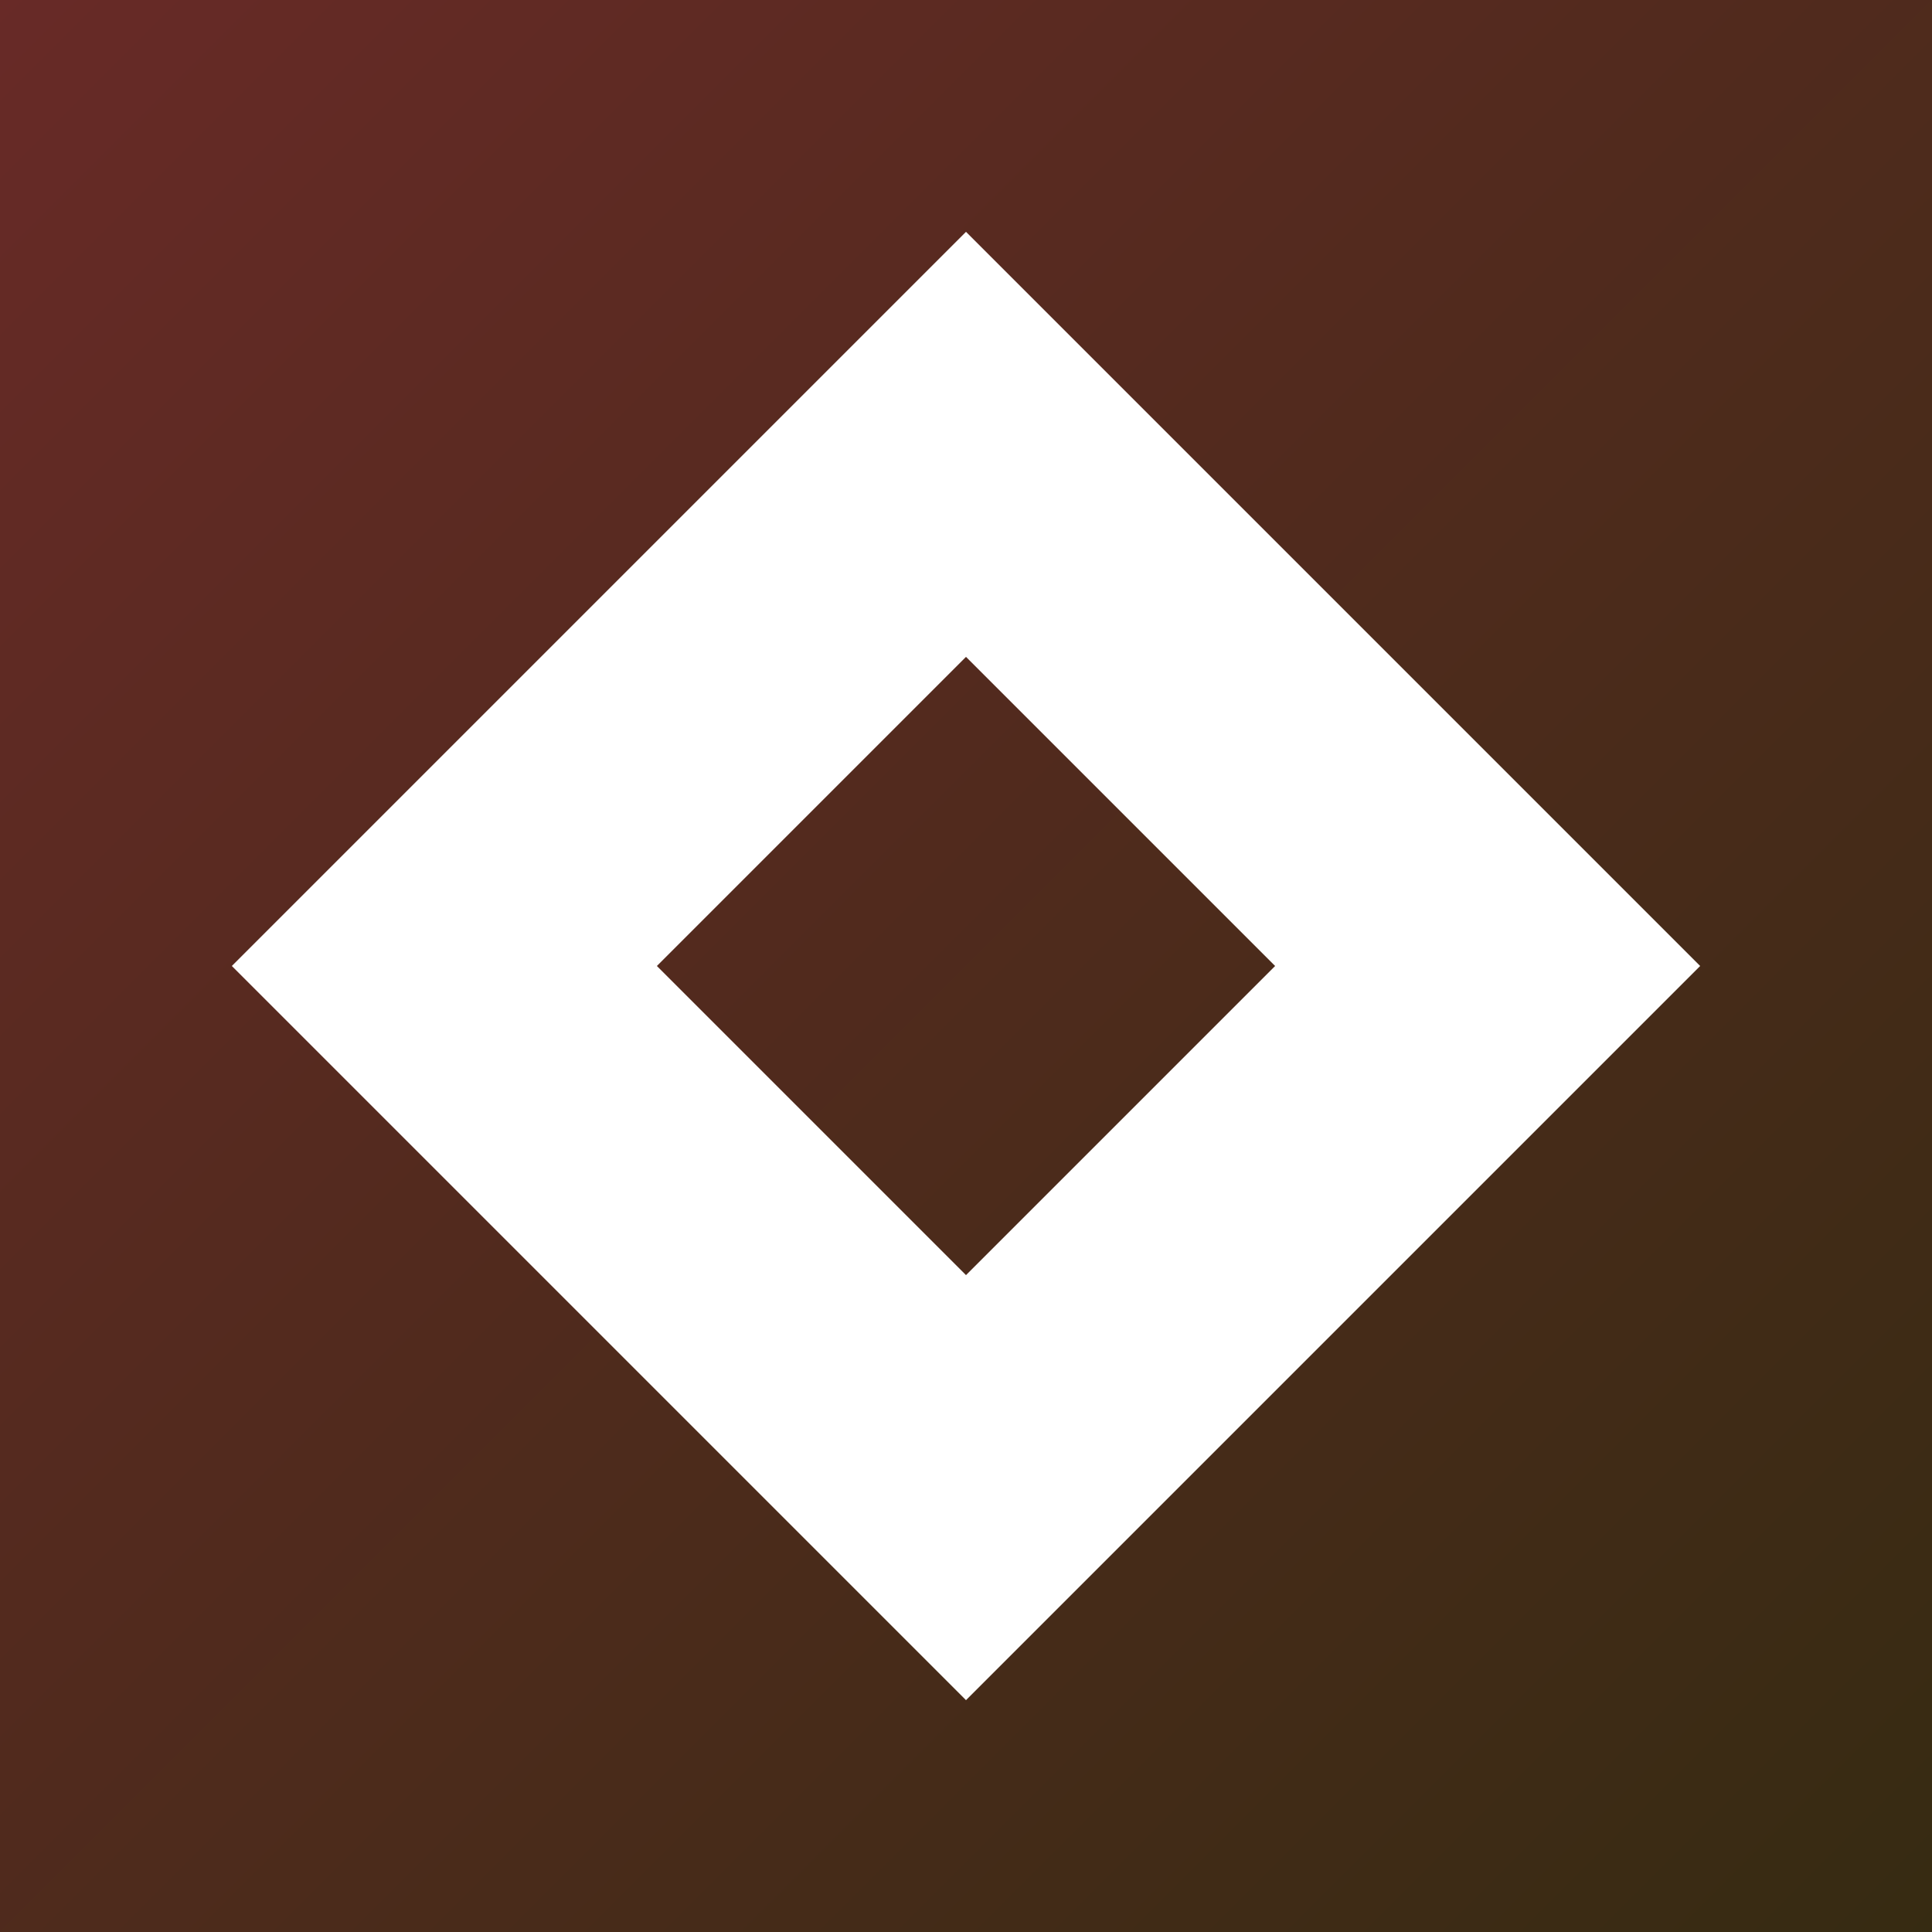
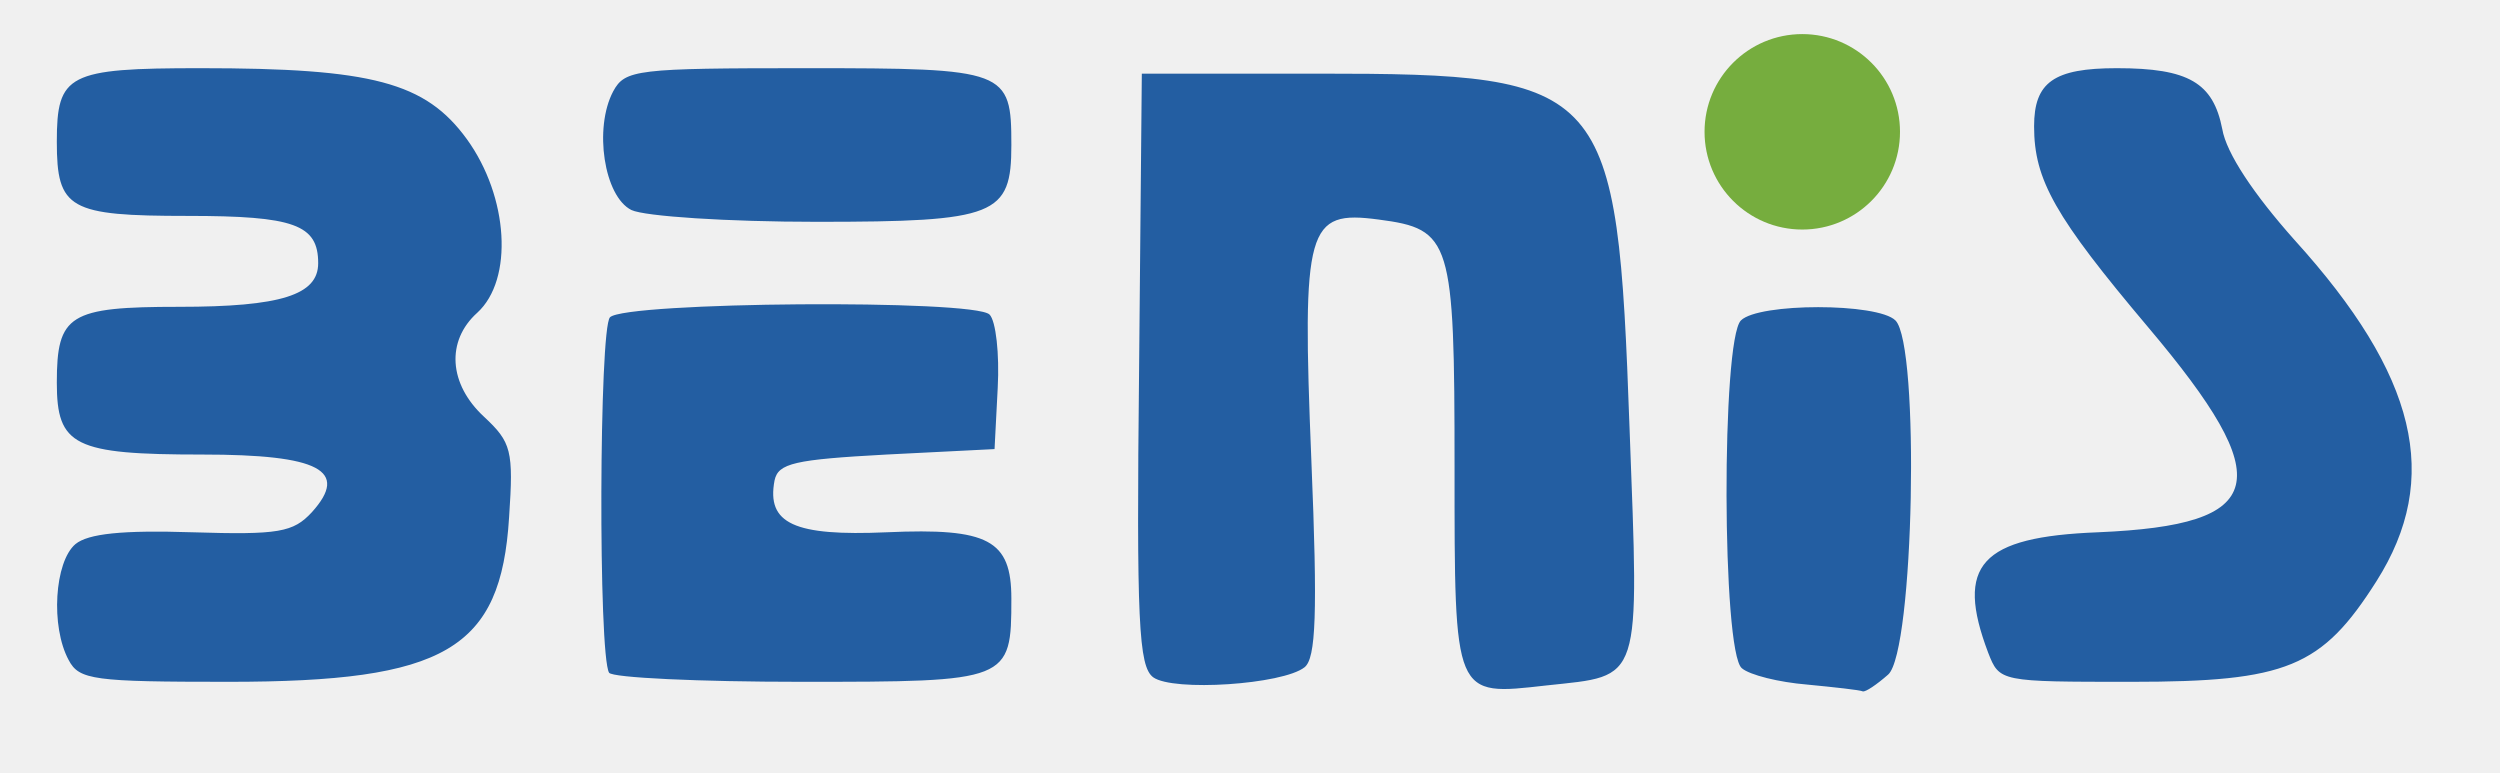
- <svg xmlns="http://www.w3.org/2000/svg" viewBox="0 0 100 100" width="100" height="100">
-   <defs>
-     <linearGradient id="g" x1="0" y1="0" x2="1" y2="1">
-       <stop offset="0" stop-color="hsl(3 45% 28%)" />
-       <stop offset="1" stop-color="hsl(43 50% 14%)" />
-     </linearGradient>
-   </defs>
-   <rect width="100%" height="100%" fill="url(#g)" />
-   <path fill="#fff" d="M50 12 88 50 50 88 12 50Z M50 34 66 50 50 66 34 50Z" fill-rule="evenodd" />
+ <svg xmlns="http://www.w3.org/2000/svg" viewBox="0 0 55 17" role="img" aria-label="BENIS">
+   <path fill="#235ea2" fill-rule="evenodd" d="m25.37 14.9c-.32-.24-.37-1.22-.31-6.78l.06-6.5 3.88 0c6.39 0 6.58.23 6.85 7.8.21 5.67.29 5.43-1.83 5.66-2.04.23-2.02.29-2.02-4.81 0-5-.07-5.23-1.67-5.44-1.58-.21-1.69.15-1.48 5.3.14 3.38.1 4.35-.15 4.55-.48.38-2.89.54-3.33.22zm14.38.16c-.61-.05-1.26-.21-1.43-.36-.44-.36-.45-7.22-.02-7.65.39-.39 3.01-.39 3.4 0 .54.54.41 7.28-.16 7.79-.25.22-.5.39-.56.37-.06-.03-.61-.09-1.23-.15zm-38.24-.54c-.4-.74-.31-2.16.15-2.55.28-.23 1.03-.31 2.57-.26 1.91.06 2.22 0 2.63-.44.83-.92.17-1.27-2.41-1.27-2.82 0-3.2-.19-3.2-1.58 0-1.5.27-1.67 2.69-1.67 2.24 0 3.06-.26 3.06-.96 0-.85-.53-1.04-2.87-1.04-2.61 0-2.88-.15-2.88-1.63 0-1.49.24-1.62 3.16-1.62 3.78 0 4.95.31 5.86 1.56.92 1.27 1.03 3.09.23 3.82-.69.62-.63 1.57.15 2.29.6.56.65.74.55 2.21-.18 2.91-1.4 3.62-6.17 3.62-2.97 0-3.29-.04-3.52-.48zm11.89.28c-.24-.39-.22-7.58.02-7.82.34-.34 8.01-.4 8.35-.06.14.14.22.87.18 1.61l-.07 1.35-2.38.12c-2.02.11-2.38.19-2.46.57-.18.95.43 1.23 2.47 1.14 2.24-.1 2.74.17 2.74 1.46 0 1.82-.04 1.83-4.62 1.83-2.25 0-4.16-.09-4.23-.2zm30.34-.44c-.73-1.93-.17-2.55 2.42-2.65 3.74-.16 3.97-1.11 1.1-4.51-2.05-2.43-2.51-3.24-2.51-4.42 0-.97.43-1.28 1.82-1.28 1.58 0 2.12.32 2.32 1.34.09.53.69 1.43 1.59 2.44 2.7 2.98 3.24 5.24 1.8 7.51-1.2 1.89-1.97 2.21-5.38 2.21-2.9 0-2.91 0-3.16-.64zm-29.85-9.74c-.6-.3-.83-1.8-.4-2.61.26-.48.51-.51 4.26-.51 4.4 0 4.5.04 4.5 1.69 0 1.55-.33 1.69-4.28 1.69-1.96 0-3.79-.12-4.08-.26z" />
+   <path fill="#76ad3e" d="M41.8 2.9a2.15 2.15 0 1 0-4.3 0 2.15 2.15 0 1 0 4.3 0Z" />
</svg>
